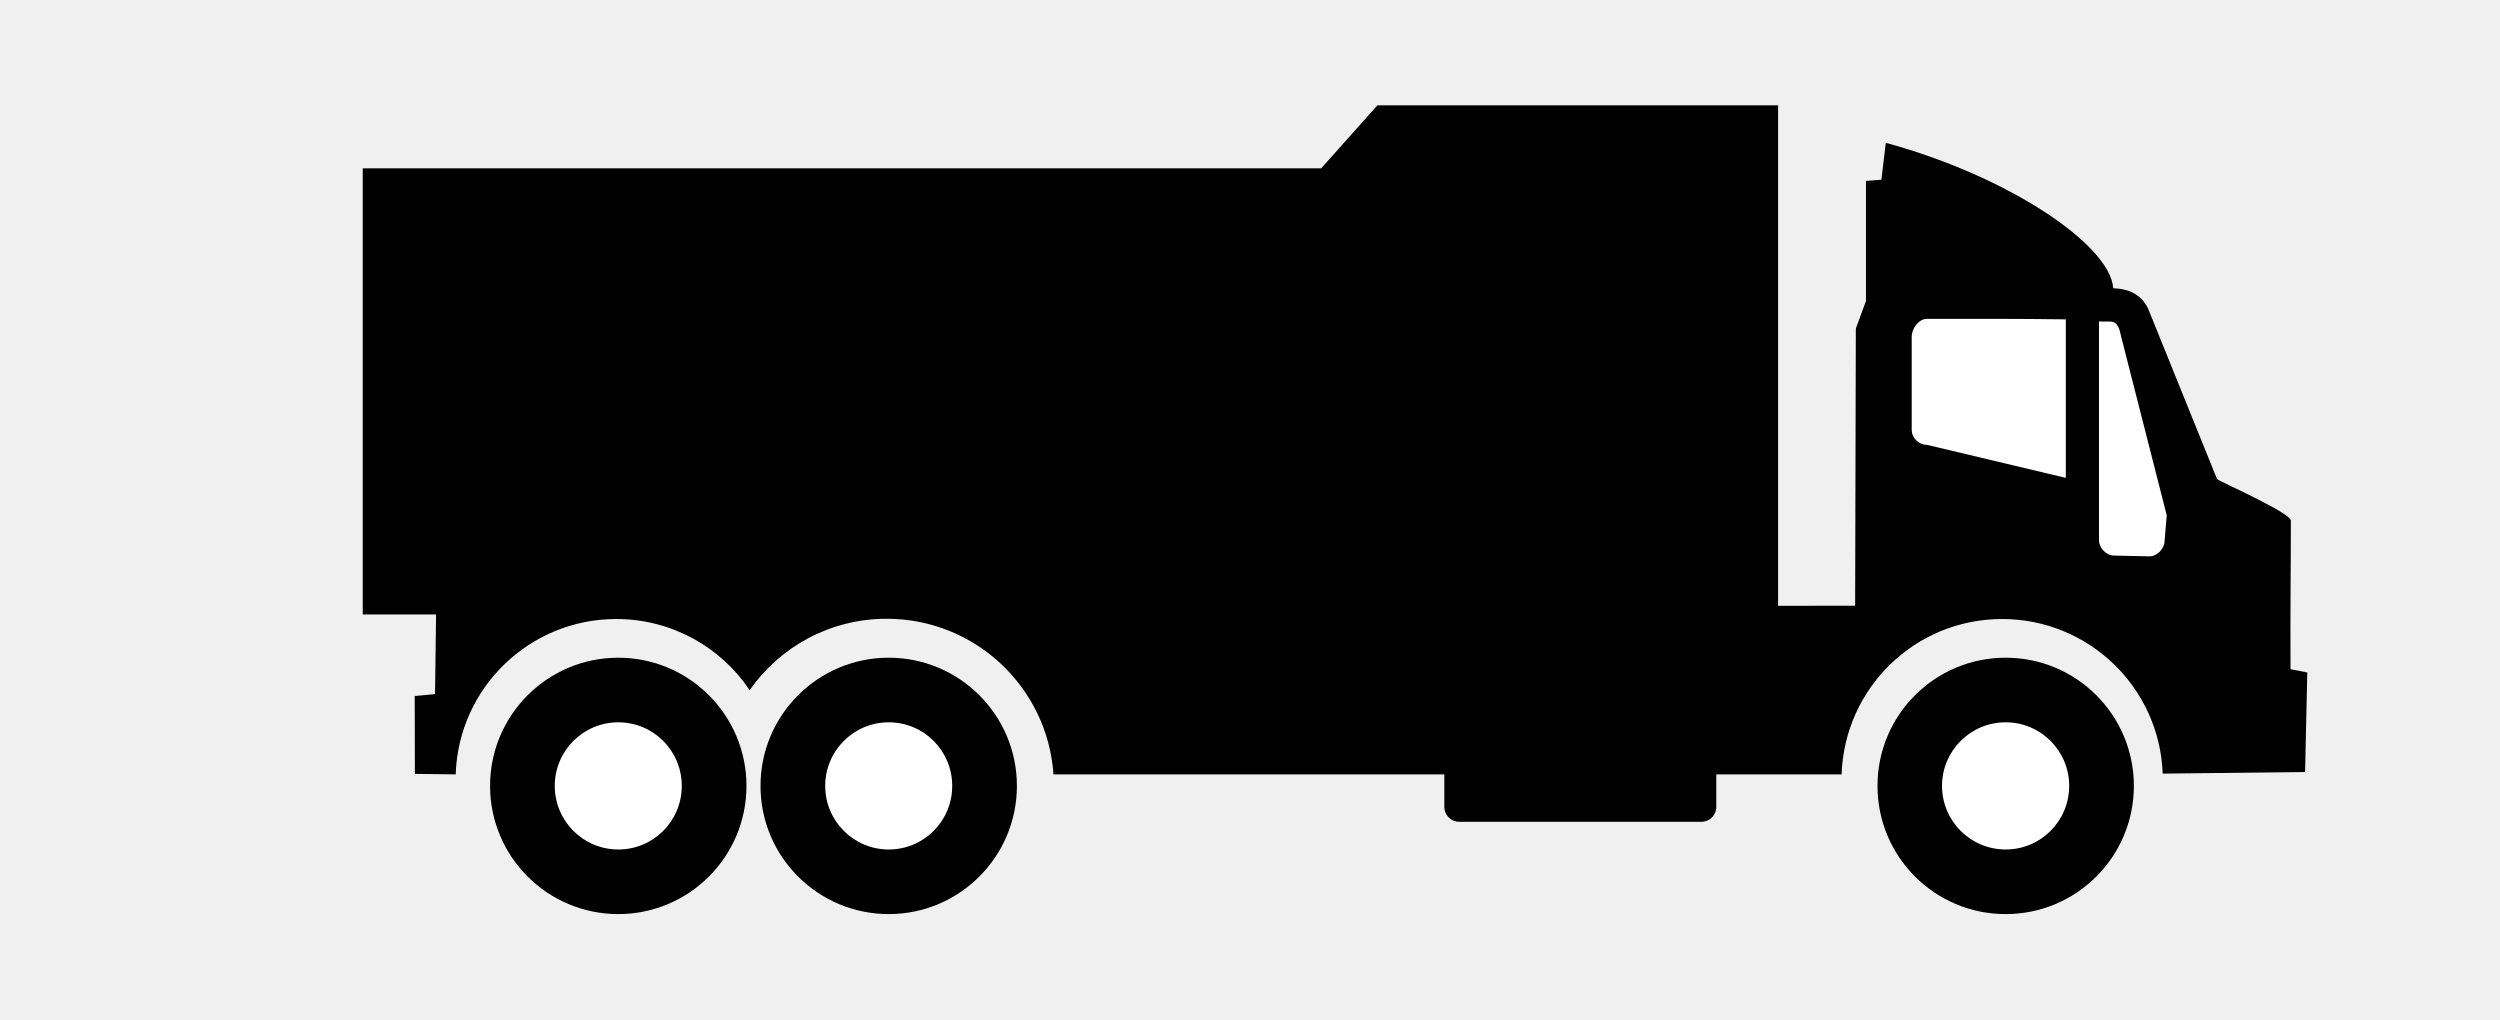
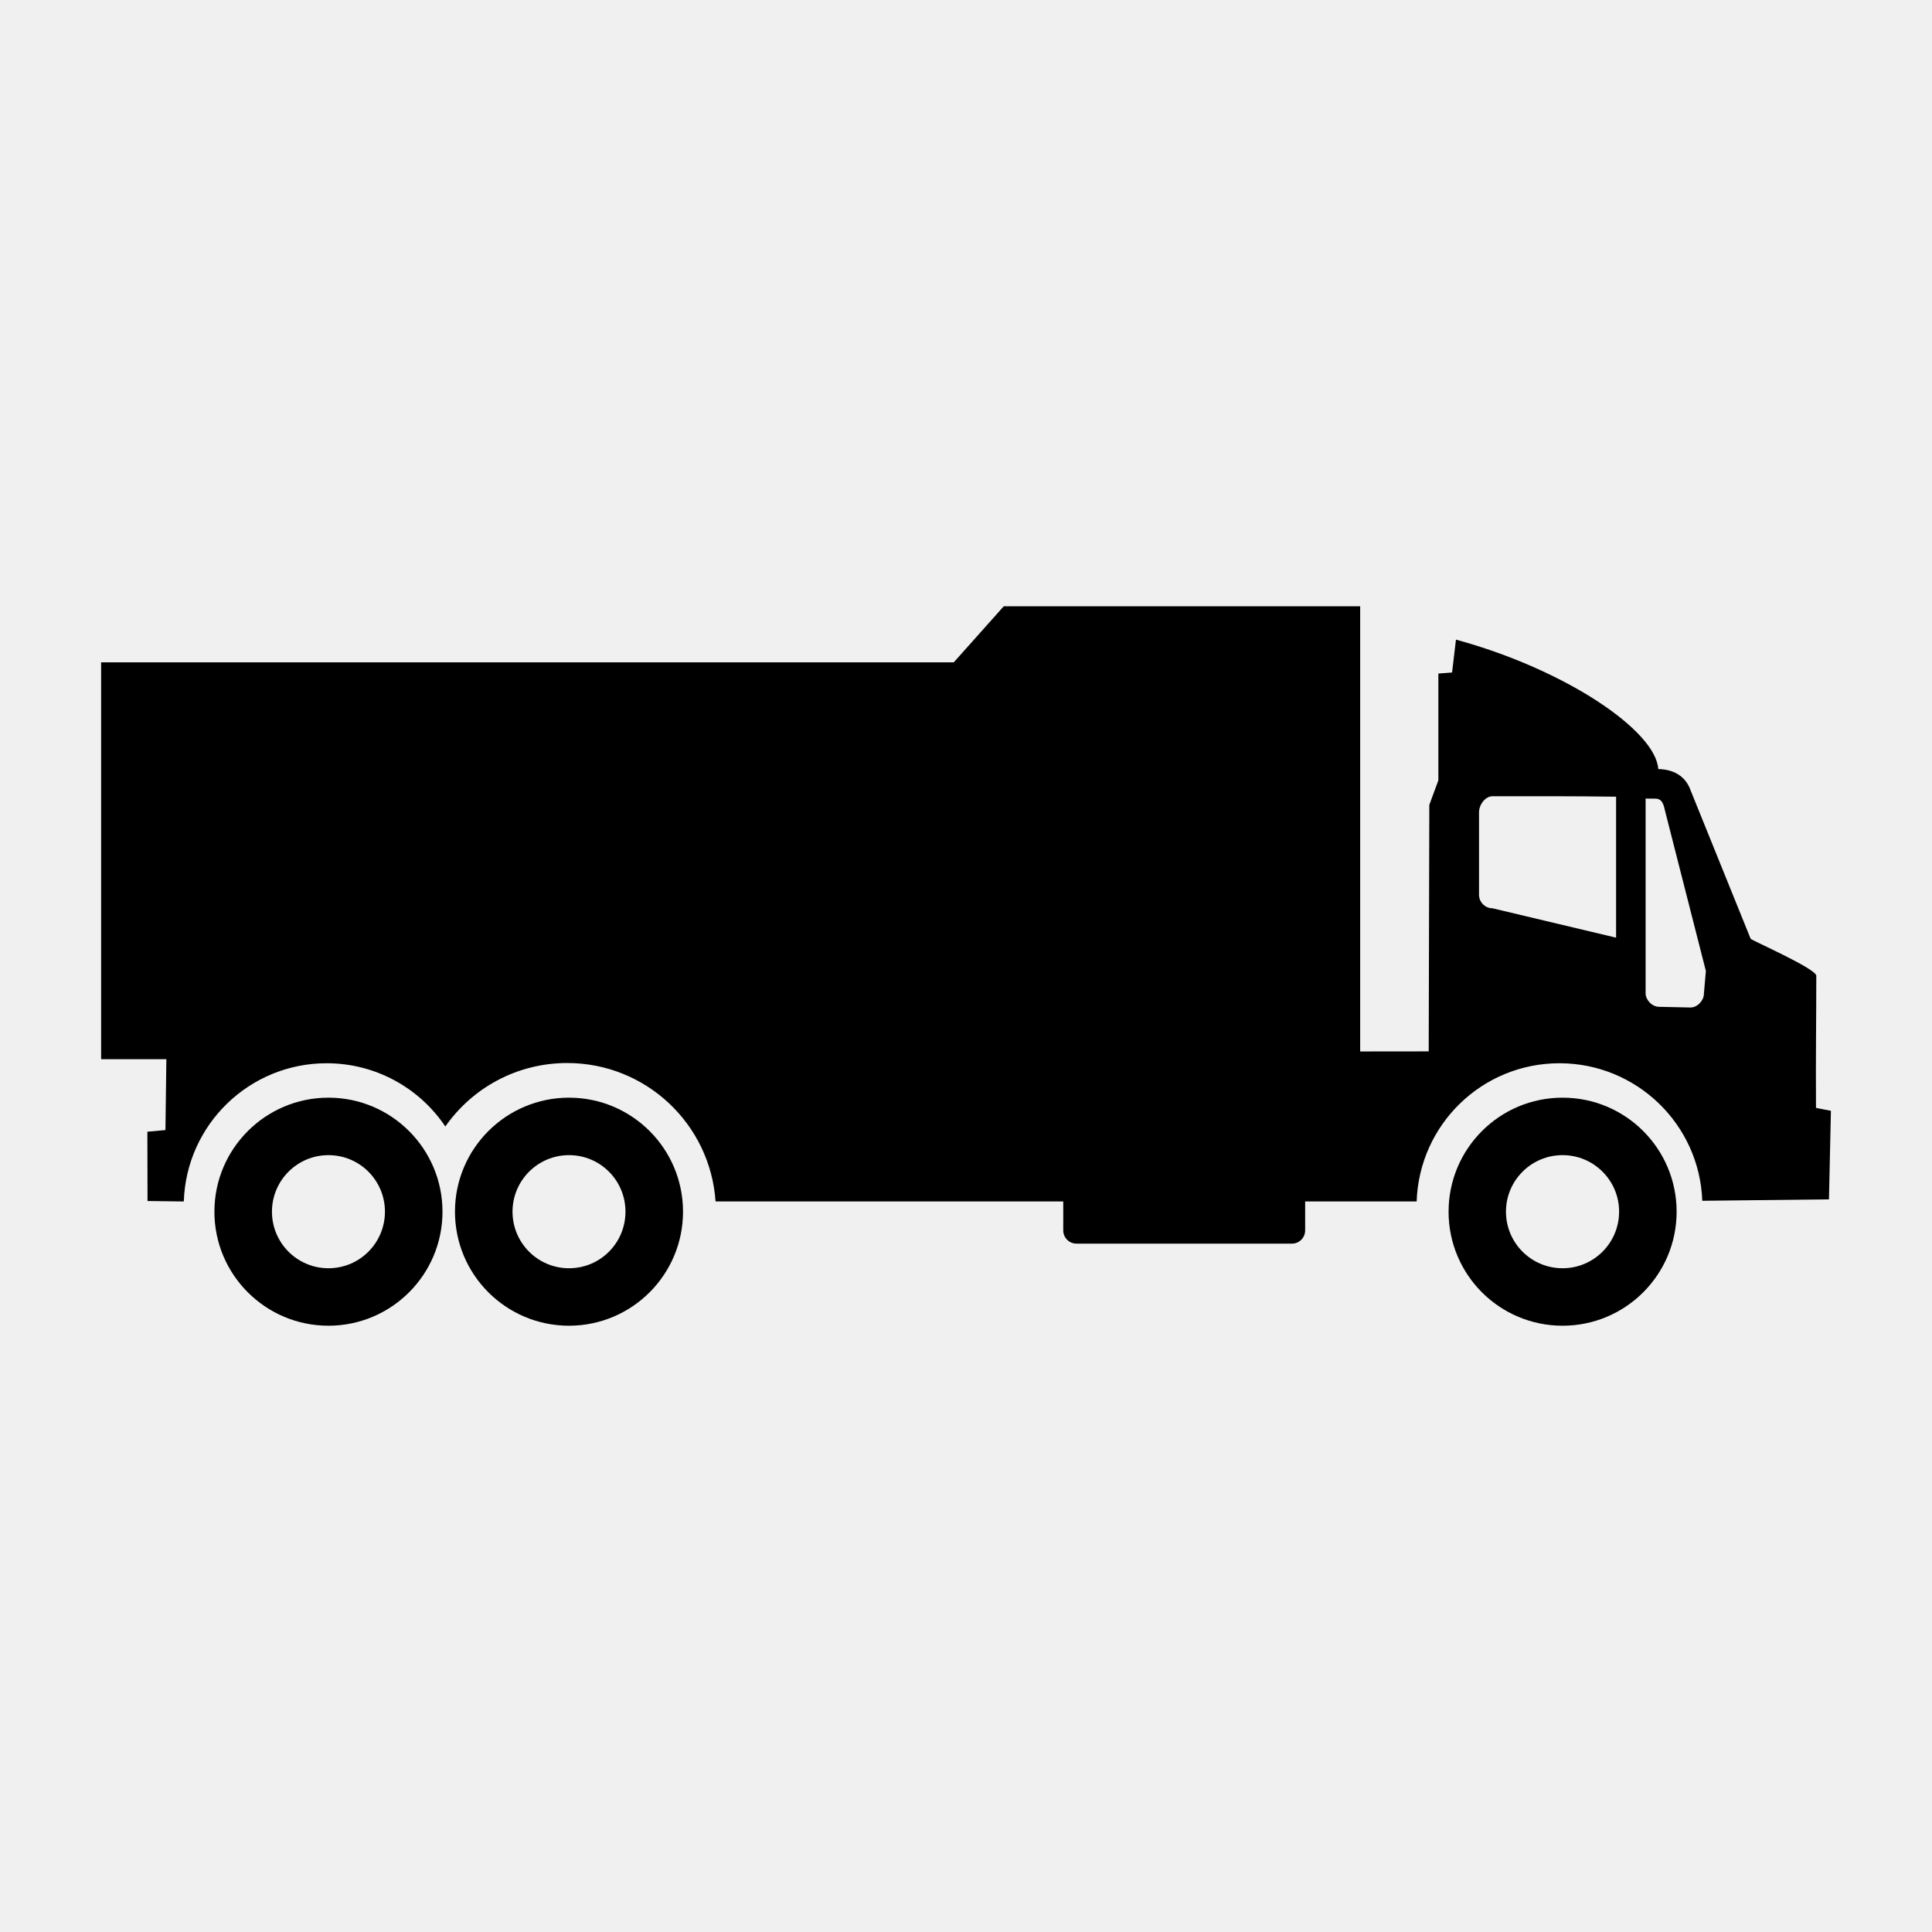
- <svg xmlns="http://www.w3.org/2000/svg" version="1.1" id="Layer_1" x="0px" y="0px" width="1366px" height="557px" viewBox="0 0 1366 557" enable-background="new 0 0 1366 557" xml:space="preserve">
+ <svg xmlns="http://www.w3.org/2000/svg" version="1.1" id="Layer_1" x="0px" y="0px" viewBox="0 0 50.46 50.46" enable-background="new 0 0 50.46 50.46" xml:space="preserve">
  <g>
-     <path d="M1181.686,422.707l77.816-0.881l1.199-54.406l-9.158-1.758c-0.186-33.402,0.184-53.664,0.184-81.148   c0-4.395-40.155-21.976-40.34-22.76l-36.918-91.28c-2.5-6.987-8.422-12.678-19.803-12.954   c-1.572-23.735-57.275-61.255-124.268-79.483l-2.406,20.17l-8.422,0.652v65.602l-5.547,15.081l-0.375,151.422l-42.096,0.047V57.539   H752.627l-30.715,34.425H198.197v243.765h40.065l-0.556,43.537l-11.103,1.017l0.092,42.563l22.298,0.277   c1.479-47.191,40.248-84.896,87.718-84.896c30.351,0,57.183,15.406,72.911,38.863c16.471-23.596,43.859-39,74.856-39   c48.393,0,87.902,37.521,91.143,85.033H789.18v17.766c0,4.484,3.607,8.142,8.142,8.142h132.313c4.533,0,8.146-3.656,8.146-8.142   v-17.766h68.473c1.568-47.191,40.154-84.896,87.713-84.896C1141.338,338.227,1180.018,375.748,1181.686,422.707z" />
-     <path d="M337.82,359.371c38.679,0,70.049,31.365,70.049,70.045c0,38.676-31.37,70.043-70.049,70.043   c-38.673,0-70.043-31.367-70.043-70.043C267.777,390.736,299.146,359.371,337.82,359.371z" />
-     <path d="M1095.906,359.371c38.68,0,70.045,31.365,70.045,70.045c0,38.676-31.365,70.043-70.045,70.043   c-38.769,0-70.041-31.367-70.041-70.043C1025.865,390.736,1057.139,359.371,1095.906,359.371z" />
-     <path d="M485.592,359.371c38.673,0,70.042,31.365,70.042,70.045c0,38.676-31.37,70.043-70.042,70.043   c-38.68,0-70.047-31.367-70.047-70.043C415.545,390.736,446.913,359.371,485.592,359.371z" />
-     <path fill="#FFFFFF" d="M1146.895,295.295c0,3.979,3.884,8.279,8.324,8.279l19.25,0.418c4.438,0,8.232-4.535,8.232-8.283   l1.203-14.156l-24.892-97.571c-0.926-3.932-1.575-8.281-6.108-8.281c-1.941,0-3.978,0-6.01-0.046   C1146.895,229.134,1146.895,242.552,1146.895,295.295" />
-     <path fill="#FFFFFF" d="M1052.883,174.22c-4.533,0-8.326,5.273-8.326,9.854v50.659c0,4.579,3.793,8.329,8.326,8.329l75.873,18.043   v-86.607C1101.463,174.128,1080.088,174.22,1052.883,174.22z" />
-     <path fill="#FFFFFF" d="M337.82,394.67c19.247,0,34.701,15.545,34.701,34.746c0,19.199-15.454,34.744-34.701,34.744   c-19.151,0-34.696-15.545-34.696-34.744C303.124,410.215,318.668,394.67,337.82,394.67" />
-     <path fill="#FFFFFF" d="M1095.906,394.67c19.158,0,34.703,15.545,34.703,34.746c0,19.199-15.545,34.744-34.703,34.744   c-19.24,0-34.787-15.545-34.787-34.744C1061.119,410.215,1076.666,394.67,1095.906,394.67" />
-     <path fill="#FFFFFF" d="M485.592,394.67c19.243,0,34.695,15.545,34.695,34.746c0,19.199-15.452,34.744-34.695,34.744   c-19.154,0-34.7-15.545-34.7-34.744C450.893,410.215,466.438,394.67,485.592,394.67" />
+     <path d="M47.43,28.936c-0.008-1.42,0.008-2.282,0.008-3.45c0-0.187-1.707-0.934-1.715-0.968l-1.57-3.881   c-0.106-0.297-0.358-0.539-0.842-0.551c-0.067-1.009-2.435-2.605-5.284-3.38l-0.102,0.858l-0.358,0.028v2.789l-0.236,0.641   l-0.016,6.438l-1.79,0.002V15.835h-9.309l-1.306,1.464H2.641v10.365h1.704l-0.024,1.851l-0.472,0.043l0.004,1.81l0.948,0.012   c0.063-2.007,1.711-3.61,3.73-3.61c1.291,0,2.431,0.655,3.1,1.652c0.7-1.003,1.865-1.658,3.183-1.658   c2.058,0,3.738,1.595,3.875,3.616h9.081v0.755c0,0.191,0.153,0.346,0.346,0.346h5.626c0.193,0,0.346-0.155,0.346-0.346v-0.755H37   c0.067-2.007,1.707-3.61,3.73-3.61c2.014,0,3.659,1.595,3.73,3.592l3.309-0.037l0.051-2.313L47.43,28.936z M42.209,24.49   l-3.226-0.767c-0.193,0-0.354-0.159-0.354-0.354v-2.154c0-0.195,0.161-0.419,0.354-0.419c1.157,0,2.066-0.004,3.226,0.012V24.49z    M44.502,25.962c0,0.159-0.161,0.352-0.35,0.352l-0.818-0.018c-0.189,0-0.354-0.183-0.354-0.352c0-2.243,0-2.813,0-5.087   c0.086,0.002,0.173,0.002,0.256,0.002c0.193,0,0.22,0.185,0.26,0.352l1.058,4.149L44.502,25.962z" />
+     <path d="M8.578,28.669c-1.644,0-2.978,1.334-2.978,2.978c0,1.645,1.334,2.978,2.978,2.978c1.645,0,2.979-1.334,2.979-2.978   C11.556,30.002,10.222,28.669,8.578,28.669z M8.578,33.124c-0.814,0-1.475-0.661-1.475-1.477c0-0.816,0.661-1.477,1.475-1.477   c0.818,0,1.476,0.661,1.476,1.477C10.053,32.463,9.396,33.124,8.578,33.124z" />
+     <path d="M40.812,28.669c-1.648,0-2.978,1.334-2.978,2.978c0,1.645,1.33,2.978,2.978,2.978c1.645,0,2.978-1.334,2.978-2.978   C43.79,30.002,42.457,28.669,40.812,28.669z M40.812,33.124c-0.818,0-1.479-0.661-1.479-1.477c0-0.816,0.661-1.477,1.479-1.477   c0.815,0,1.476,0.661,1.476,1.477C42.287,32.463,41.626,33.124,40.812,33.124z" />
+     <path d="M14.861,28.669c-1.645,0-2.978,1.334-2.978,2.978c0,1.645,1.334,2.978,2.978,2.978c1.644,0,2.978-1.334,2.978-2.978   C17.839,30.002,16.506,28.669,14.861,28.669z M14.861,33.124c-0.814,0-1.475-0.661-1.475-1.477c0-0.816,0.661-1.477,1.475-1.477   c0.818,0,1.475,0.661,1.475,1.477C16.336,32.463,15.679,33.124,14.861,33.124z" />
  </g>
</svg>
